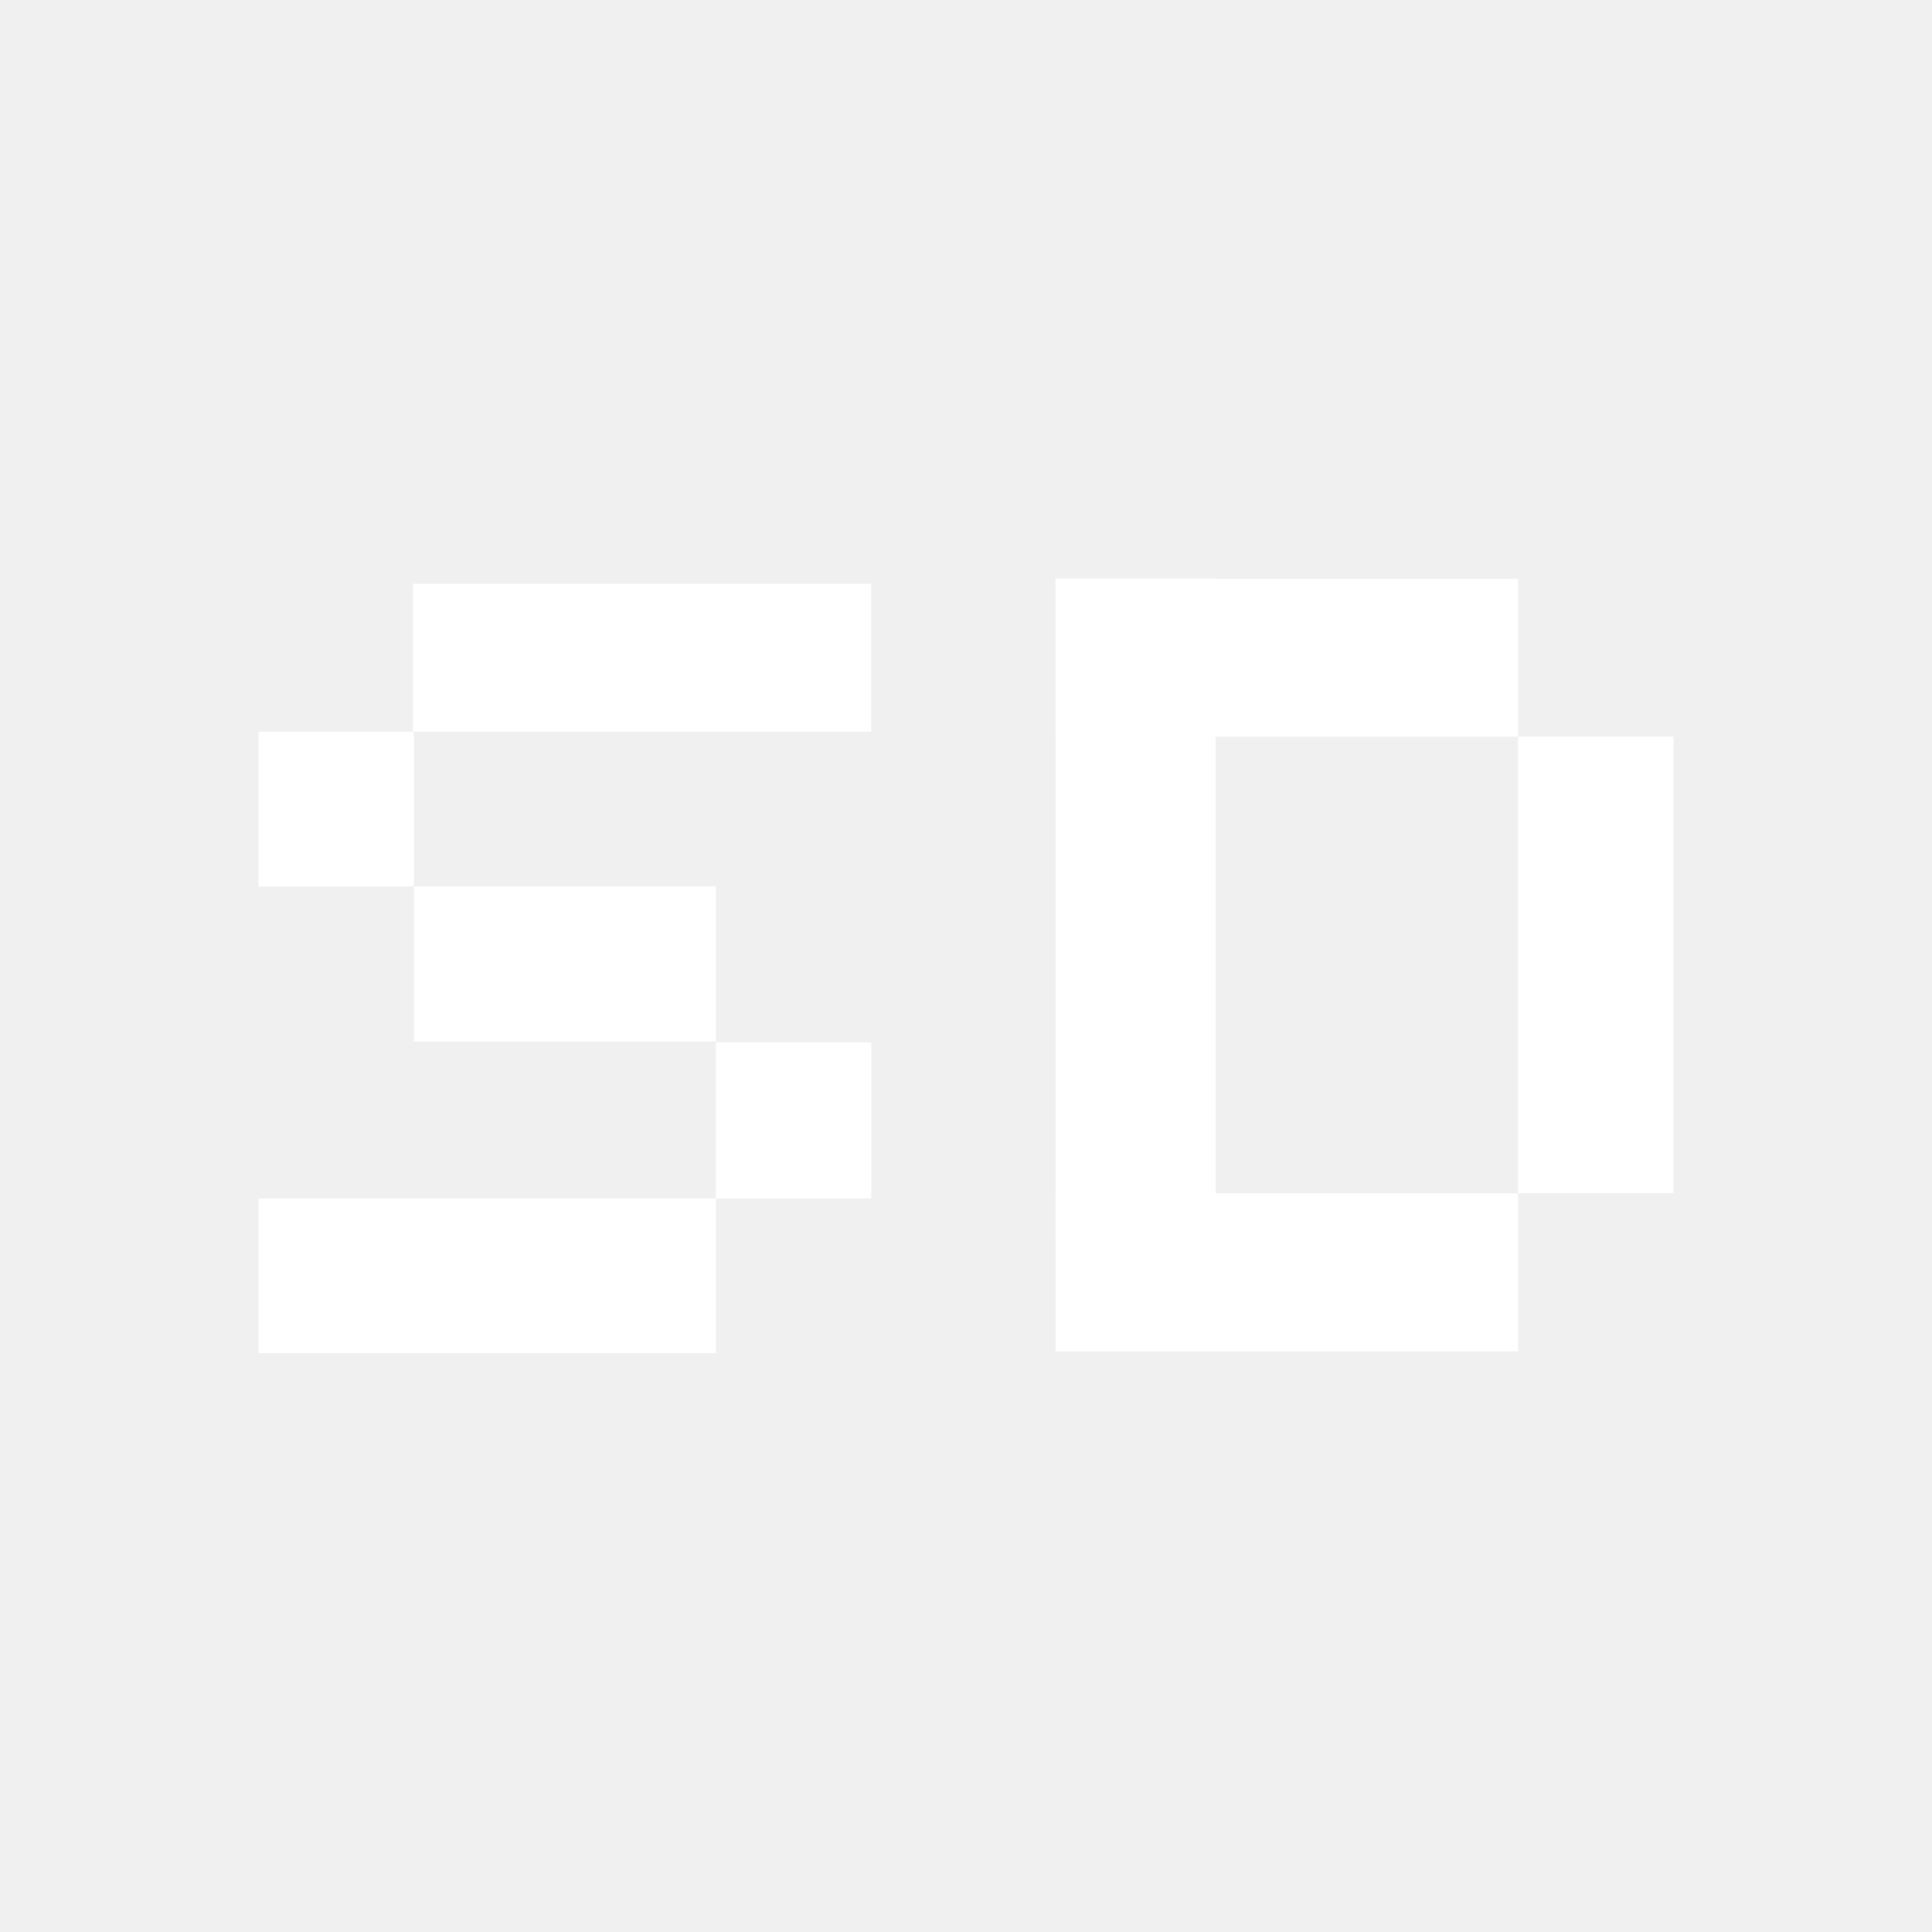
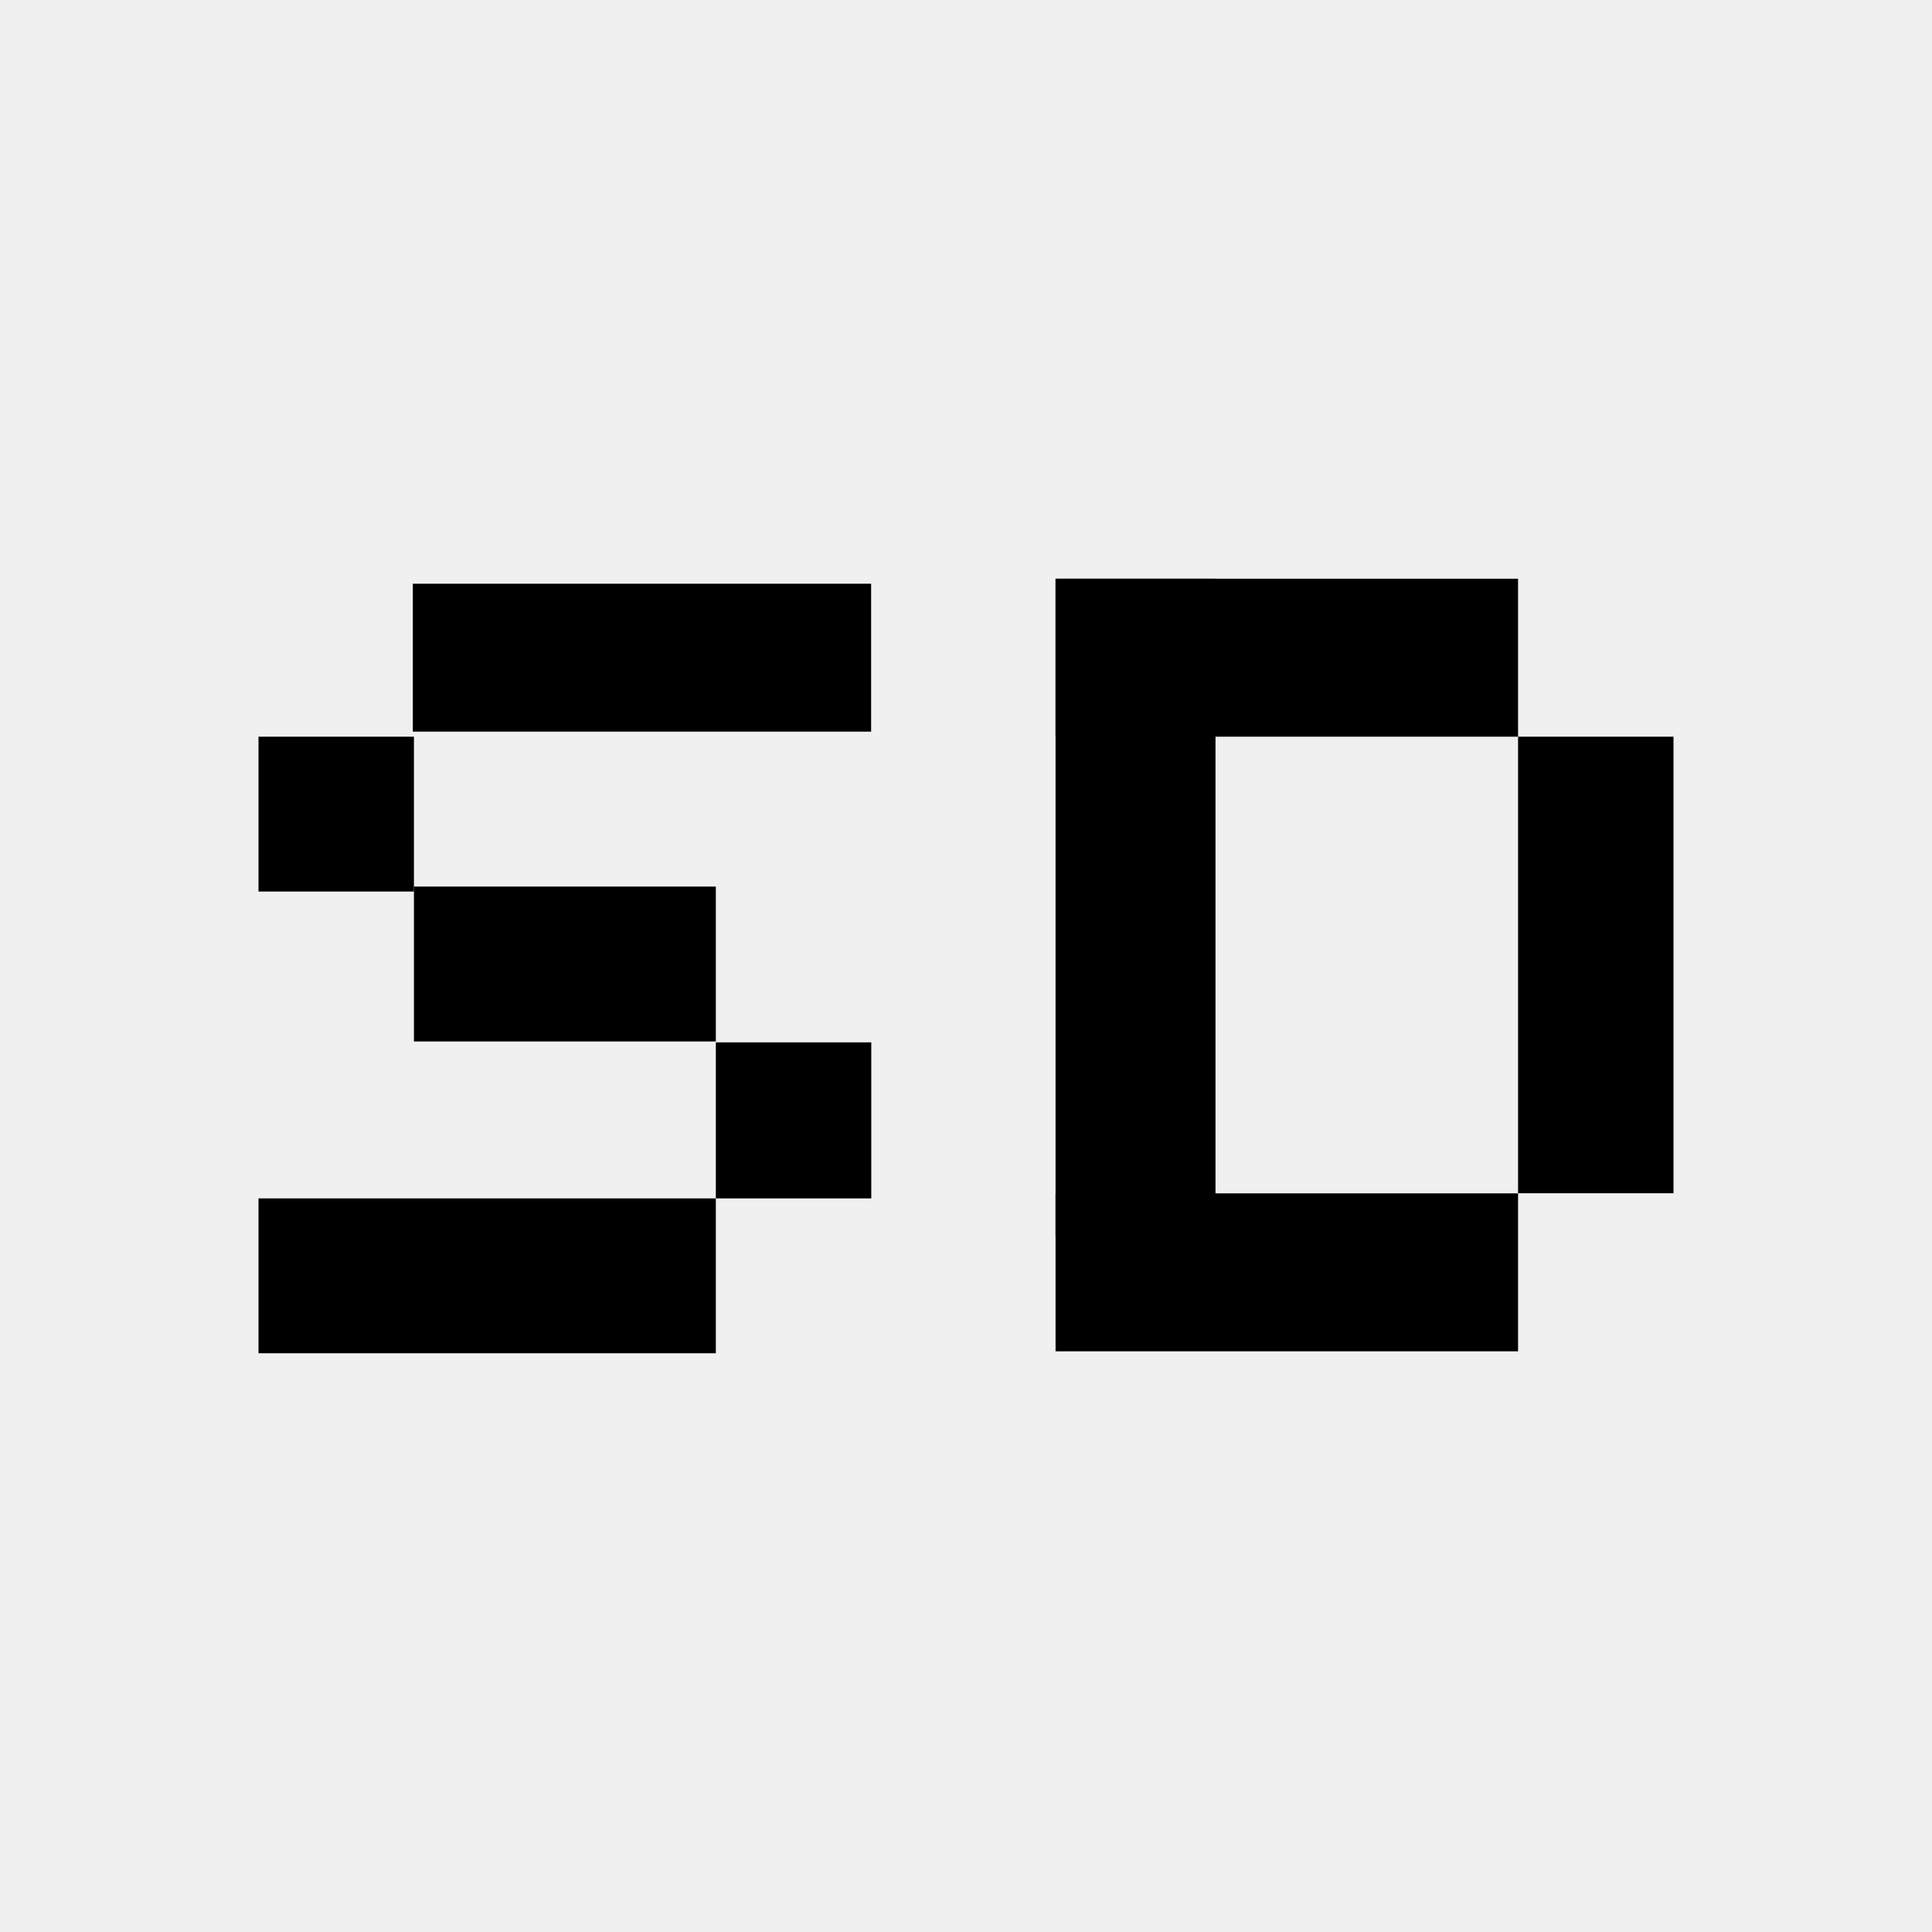
<svg xmlns="http://www.w3.org/2000/svg" width="2000" zoomAndPan="magnify" viewBox="0 0 1500 1500" height="2000" preserveAspectRatio="xMidYMid meet" version="1.0">
  <defs>
-     <clipPath id="dd71443192">
+     <clipPath id="b6e2eb4896">
      <path d="M 819.527 449.309 L 943.715 449.309 L 943.715 960.207 L 819.527 960.207 Z M 819.527 449.309 " clip-rule="nonzero" />
    </clipPath>
-     <clipPath id="656ded5978">
+     <clipPath id="977c9de9de">
      <path d="M 0.527 0.309 L 124.715 0.309 L 124.715 511.207 L 0.527 511.207 Z M 0.527 0.309 " clip-rule="nonzero" />
    </clipPath>
-     <clipPath id="0c69d361bb">
+     <clipPath id="d8e508a5fc">
      <rect x="0" width="125" y="0" height="512" />
    </clipPath>
-     <clipPath id="83b5c8522f">
+     <clipPath id="af926a4cdf">
      <path d="M 1178.617 571.945 L 1299.301 571.945 L 1299.301 926.539 L 1178.617 926.539 Z M 1178.617 571.945 " clip-rule="nonzero" />
    </clipPath>
-     <clipPath id="1d990a121b">
+     <clipPath id="f122ba2957">
      <path d="M 0.617 0.945 L 121.301 0.945 L 121.301 355.539 L 0.617 355.539 Z M 0.617 0.945 " clip-rule="nonzero" />
    </clipPath>
-     <clipPath id="f1cfb7a34b">
+     <clipPath id="e6fa8a15ba">
      <rect x="0" width="122" y="0" height="356" />
    </clipPath>
-     <clipPath id="b6a4bbf750">
+     <clipPath id="0b8ebc782d">
      <path d="M 819.527 926.539 L 1178.617 926.539 L 1178.617 1049.172 L 819.527 1049.172 Z M 819.527 926.539 " clip-rule="nonzero" />
    </clipPath>
-     <clipPath id="8f1f863442">
+     <clipPath id="c0fcda7ba0">
      <path d="M 0.527 0.539 L 359.617 0.539 L 359.617 123.172 L 0.527 123.172 Z M 0.527 0.539 " clip-rule="nonzero" />
    </clipPath>
-     <clipPath id="2792969e2e">
+     <clipPath id="4467a37f54">
      <rect x="0" width="360" y="0" height="124" />
    </clipPath>
-     <clipPath id="09e18864b2">
+     <clipPath id="fd3afb7a78">
      <path d="M 819.527 449.309 L 1178.617 449.309 L 1178.617 571.945 L 819.527 571.945 Z M 819.527 449.309 " clip-rule="nonzero" />
    </clipPath>
-     <clipPath id="d51bb9c60b">
+     <clipPath id="d26a7bd9d8">
      <path d="M 0.527 0.309 L 359.617 0.309 L 359.617 122.945 L 0.527 122.945 Z M 0.527 0.309 " clip-rule="nonzero" />
    </clipPath>
-     <clipPath id="6c73080253">
+     <clipPath id="617fec3d7f">
      <rect x="0" width="360" y="0" height="123" />
    </clipPath>
-     <clipPath id="2c7411e251">
+     <clipPath id="fa675e1ad2">
      <path d="M 320.523 453.195 L 676.453 453.195 L 676.453 568.059 L 320.523 568.059 Z M 320.523 453.195 " clip-rule="nonzero" />
    </clipPath>
-     <clipPath id="4ba9d89f54">
+     <clipPath id="d064b3241c">
      <path d="M 0.523 0.195 L 356.453 0.195 L 356.453 115.059 L 0.523 115.059 Z M 0.523 0.195 " clip-rule="nonzero" />
    </clipPath>
-     <clipPath id="26ead77a3b">
+     <clipPath id="790ec3ff1f">
      <rect x="0" width="357" y="0" height="116" />
    </clipPath>
-     <clipPath id="8d8111e915">
-       <path d="M 200.699 568.059 L 321.383 568.059 L 321.383 688.328 L 200.699 688.328 Z M 200.699 568.059 " clip-rule="nonzero" />
+     <clipPath id="a5fe3dbf9b">
+       <path d="M 200.699 571.945 L 321.383 571.945 L 321.383 692.211 L 200.699 692.211 Z M 200.699 571.945 " clip-rule="nonzero" />
    </clipPath>
-     <clipPath id="9283a75613">
-       <path d="M 0.699 0.059 L 121.383 0.059 L 121.383 120.328 L 0.699 120.328 Z M 0.699 0.059 " clip-rule="nonzero" />
+     <clipPath id="35c15531ba">
+       <path d="M 0.699 0.945 L 121.383 0.945 L 121.383 121.211 L 0.699 121.211 Z M 0.699 0.945 " clip-rule="nonzero" />
    </clipPath>
-     <clipPath id="021c1559d7">
-       <rect x="0" width="122" y="0" height="121" />
+     <clipPath id="698201267c">
+       <rect x="0" width="122" y="0" height="122" />
    </clipPath>
-     <clipPath id="0d1903362f">
+     <clipPath id="e5a56e008d">
      <path d="M 321.383 688.328 L 555.77 688.328 L 555.77 808.598 L 321.383 808.598 Z M 321.383 688.328 " clip-rule="nonzero" />
    </clipPath>
-     <clipPath id="84f9bf7d29">
+     <clipPath id="be4aef8e94">
      <path d="M 0.383 0.328 L 234.77 0.328 L 234.77 120.598 L 0.383 120.598 Z M 0.383 0.328 " clip-rule="nonzero" />
    </clipPath>
-     <clipPath id="3ae7671c09">
+     <clipPath id="833f81f231">
      <rect x="0" width="235" y="0" height="121" />
    </clipPath>
-     <clipPath id="dbe50173bd">
+     <clipPath id="72a8714b5c">
      <path d="M 555.77 809.266 L 676.453 809.266 L 676.453 930.422 L 555.77 930.422 Z M 555.77 809.266 " clip-rule="nonzero" />
    </clipPath>
-     <clipPath id="248239b1bb">
+     <clipPath id="1a73ae3ce0">
      <path d="M 0.77 0.266 L 121.453 0.266 L 121.453 121.422 L 0.77 121.422 Z M 0.77 0.266 " clip-rule="nonzero" />
    </clipPath>
-     <clipPath id="2cb6e9d0e3">
+     <clipPath id="81d80eae2c">
      <rect x="0" width="122" y="0" height="122" />
    </clipPath>
-     <clipPath id="aa6386bc39">
+     <clipPath id="3504c79610">
      <path d="M 200.699 930.422 L 555.77 930.422 L 555.77 1050.691 L 200.699 1050.691 Z M 200.699 930.422 " clip-rule="nonzero" />
    </clipPath>
-     <clipPath id="164346f8a4">
+     <clipPath id="e5a4fbc8d4">
      <path d="M 0.699 0.422 L 355.77 0.422 L 355.77 120.691 L 0.699 120.691 Z M 0.699 0.422 " clip-rule="nonzero" />
    </clipPath>
-     <clipPath id="f128df30d5">
+     <clipPath id="68530805a6">
      <rect x="0" width="356" y="0" height="121" />
    </clipPath>
  </defs>
-   <g clip-path="url(#dd71443192)">
+   <g clip-path="url(#b6e2eb4896)">
    <g transform="matrix(1, 0, 0, 1, 819, 449)">
-       <g clip-path="url(#0c69d361bb)">
-         <g clip-path="url(#656ded5978)">
-           <path fill="#ffffff" d="M 0.527 0.309 L 124.715 0.309 L 124.715 511.141 L 0.527 511.141 Z M 0.527 0.309 " fill-opacity="1" fill-rule="nonzero" />
+       <g clip-path="url(#d8e508a5fc)">
+         <g clip-path="url(#977c9de9de)">
+           <path fill="#000000" d="M 0.527 0.309 L 124.715 0.309 L 124.715 511.141 L 0.527 511.141 Z M 0.527 0.309 " fill-opacity="1" fill-rule="nonzero" />
        </g>
      </g>
    </g>
  </g>
-   <g clip-path="url(#83b5c8522f)">
+   <g clip-path="url(#af926a4cdf)">
    <g transform="matrix(1, 0, 0, 1, 1178, 571)">
-       <g clip-path="url(#f1cfb7a34b)">
-         <g clip-path="url(#1d990a121b)">
-           <path fill="#ffffff" d="M 0.617 0.945 L 121.301 0.945 L 121.301 355.449 L 0.617 355.449 Z M 0.617 0.945 " fill-opacity="1" fill-rule="nonzero" />
+       <g clip-path="url(#e6fa8a15ba)">
+         <g clip-path="url(#f122ba2957)">
+           <path fill="#000000" d="M 0.617 0.945 L 121.301 0.945 L 121.301 355.449 L 0.617 355.449 Z M 0.617 0.945 " fill-opacity="1" fill-rule="nonzero" />
        </g>
      </g>
    </g>
  </g>
-   <g clip-path="url(#b6a4bbf750)">
+   <g clip-path="url(#0b8ebc782d)">
    <g transform="matrix(1, 0, 0, 1, 819, 926)">
-       <g clip-path="url(#2792969e2e)">
-         <g clip-path="url(#8f1f863442)">
-           <path fill="#ffffff" d="M 0.527 0.539 L 359.805 0.539 L 359.805 123.172 L 0.527 123.172 Z M 0.527 0.539 " fill-opacity="1" fill-rule="nonzero" />
+       <g clip-path="url(#4467a37f54)">
+         <g clip-path="url(#c0fcda7ba0)">
+           <path fill="#000000" d="M 0.527 0.539 L 359.805 0.539 L 359.805 123.172 L 0.527 123.172 Z M 0.527 0.539 " fill-opacity="1" fill-rule="nonzero" />
        </g>
      </g>
    </g>
  </g>
-   <g clip-path="url(#09e18864b2)">
+   <g clip-path="url(#fd3afb7a78)">
    <g transform="matrix(1, 0, 0, 1, 819, 449)">
-       <g clip-path="url(#6c73080253)">
-         <g clip-path="url(#d51bb9c60b)">
-           <path fill="#ffffff" d="M 0.527 0.309 L 359.805 0.309 L 359.805 122.945 L 0.527 122.945 Z M 0.527 0.309 " fill-opacity="1" fill-rule="nonzero" />
+       <g clip-path="url(#617fec3d7f)">
+         <g clip-path="url(#d26a7bd9d8)">
+           <path fill="#000000" d="M 0.527 0.309 L 359.805 0.309 L 359.805 122.945 L 0.527 122.945 Z M 0.527 0.309 " fill-opacity="1" fill-rule="nonzero" />
        </g>
      </g>
    </g>
  </g>
-   <g clip-path="url(#2c7411e251)">
+   <g clip-path="url(#fa675e1ad2)">
    <g transform="matrix(1, 0, 0, 1, 320, 453)">
-       <g clip-path="url(#26ead77a3b)">
-         <g clip-path="url(#4ba9d89f54)">
-           <path fill="#ffffff" d="M 0.523 0.195 L 356.34 0.195 L 356.34 115.059 L 0.523 115.059 Z M 0.523 0.195 " fill-opacity="1" fill-rule="nonzero" />
+       <g clip-path="url(#790ec3ff1f)">
+         <g clip-path="url(#d064b3241c)">
+           <path fill="#000000" d="M 0.523 0.195 L 356.34 0.195 L 356.34 115.059 L 0.523 115.059 Z M 0.523 0.195 " fill-opacity="1" fill-rule="nonzero" />
        </g>
      </g>
    </g>
  </g>
-   <g clip-path="url(#8d8111e915)">
-     <g transform="matrix(1, 0, 0, 1, 200, 568)">
-       <g clip-path="url(#021c1559d7)">
-         <g clip-path="url(#9283a75613)">
-           <path fill="#ffffff" d="M 0.699 0.059 L 121.438 0.059 L 121.438 120.328 L 0.699 120.328 Z M 0.699 0.059 " fill-opacity="1" fill-rule="nonzero" />
+   <g clip-path="url(#a5fe3dbf9b)">
+     <g transform="matrix(1, 0, 0, 1, 200, 571)">
+       <g clip-path="url(#698201267c)">
+         <g clip-path="url(#35c15531ba)">
+           <path fill="#000000" d="M 0.699 0.945 L 121.438 0.945 L 121.438 121.211 L 0.699 121.211 Z M 0.699 0.945 " fill-opacity="1" fill-rule="nonzero" />
        </g>
      </g>
    </g>
  </g>
-   <g clip-path="url(#0d1903362f)">
+   <g clip-path="url(#e5a56e008d)">
    <g transform="matrix(1, 0, 0, 1, 321, 688)">
-       <g clip-path="url(#3ae7671c09)">
-         <g clip-path="url(#84f9bf7d29)">
-           <path fill="#ffffff" d="M 0.383 0.328 L 234.812 0.328 L 234.812 120.598 L 0.383 120.598 Z M 0.383 0.328 " fill-opacity="1" fill-rule="nonzero" />
+       <g clip-path="url(#833f81f231)">
+         <g clip-path="url(#be4aef8e94)">
+           <path fill="#000000" d="M 0.383 0.328 L 234.812 0.328 L 234.812 120.598 L 0.383 120.598 Z M 0.383 0.328 " fill-opacity="1" fill-rule="nonzero" />
        </g>
      </g>
    </g>
  </g>
-   <g clip-path="url(#dbe50173bd)">
+   <g clip-path="url(#72a8714b5c)">
    <g transform="matrix(1, 0, 0, 1, 555, 809)">
-       <g clip-path="url(#2cb6e9d0e3)">
-         <g clip-path="url(#248239b1bb)">
-           <path fill="#ffffff" d="M 0.77 0.266 L 121.453 0.266 L 121.453 121.422 L 0.77 121.422 Z M 0.77 0.266 " fill-opacity="1" fill-rule="nonzero" />
+       <g clip-path="url(#81d80eae2c)">
+         <g clip-path="url(#1a73ae3ce0)">
+           <path fill="#000000" d="M 0.77 0.266 L 121.453 0.266 L 121.453 121.422 L 0.77 121.422 Z M 0.77 0.266 " fill-opacity="1" fill-rule="nonzero" />
        </g>
      </g>
    </g>
  </g>
-   <g clip-path="url(#aa6386bc39)">
+   <g clip-path="url(#3504c79610)">
    <g transform="matrix(1, 0, 0, 1, 200, 930)">
-       <g clip-path="url(#f128df30d5)">
-         <g clip-path="url(#164346f8a4)">
-           <path fill="#ffffff" d="M 0.699 0.422 L 355.867 0.422 L 355.867 120.691 L 0.699 120.691 Z M 0.699 0.422 " fill-opacity="1" fill-rule="nonzero" />
+       <g clip-path="url(#68530805a6)">
+         <g clip-path="url(#e5a4fbc8d4)">
+           <path fill="#000000" d="M 0.699 0.422 L 355.867 0.422 L 355.867 120.691 L 0.699 120.691 Z M 0.699 0.422 " fill-opacity="1" fill-rule="nonzero" />
        </g>
      </g>
    </g>
  </g>
</svg>
